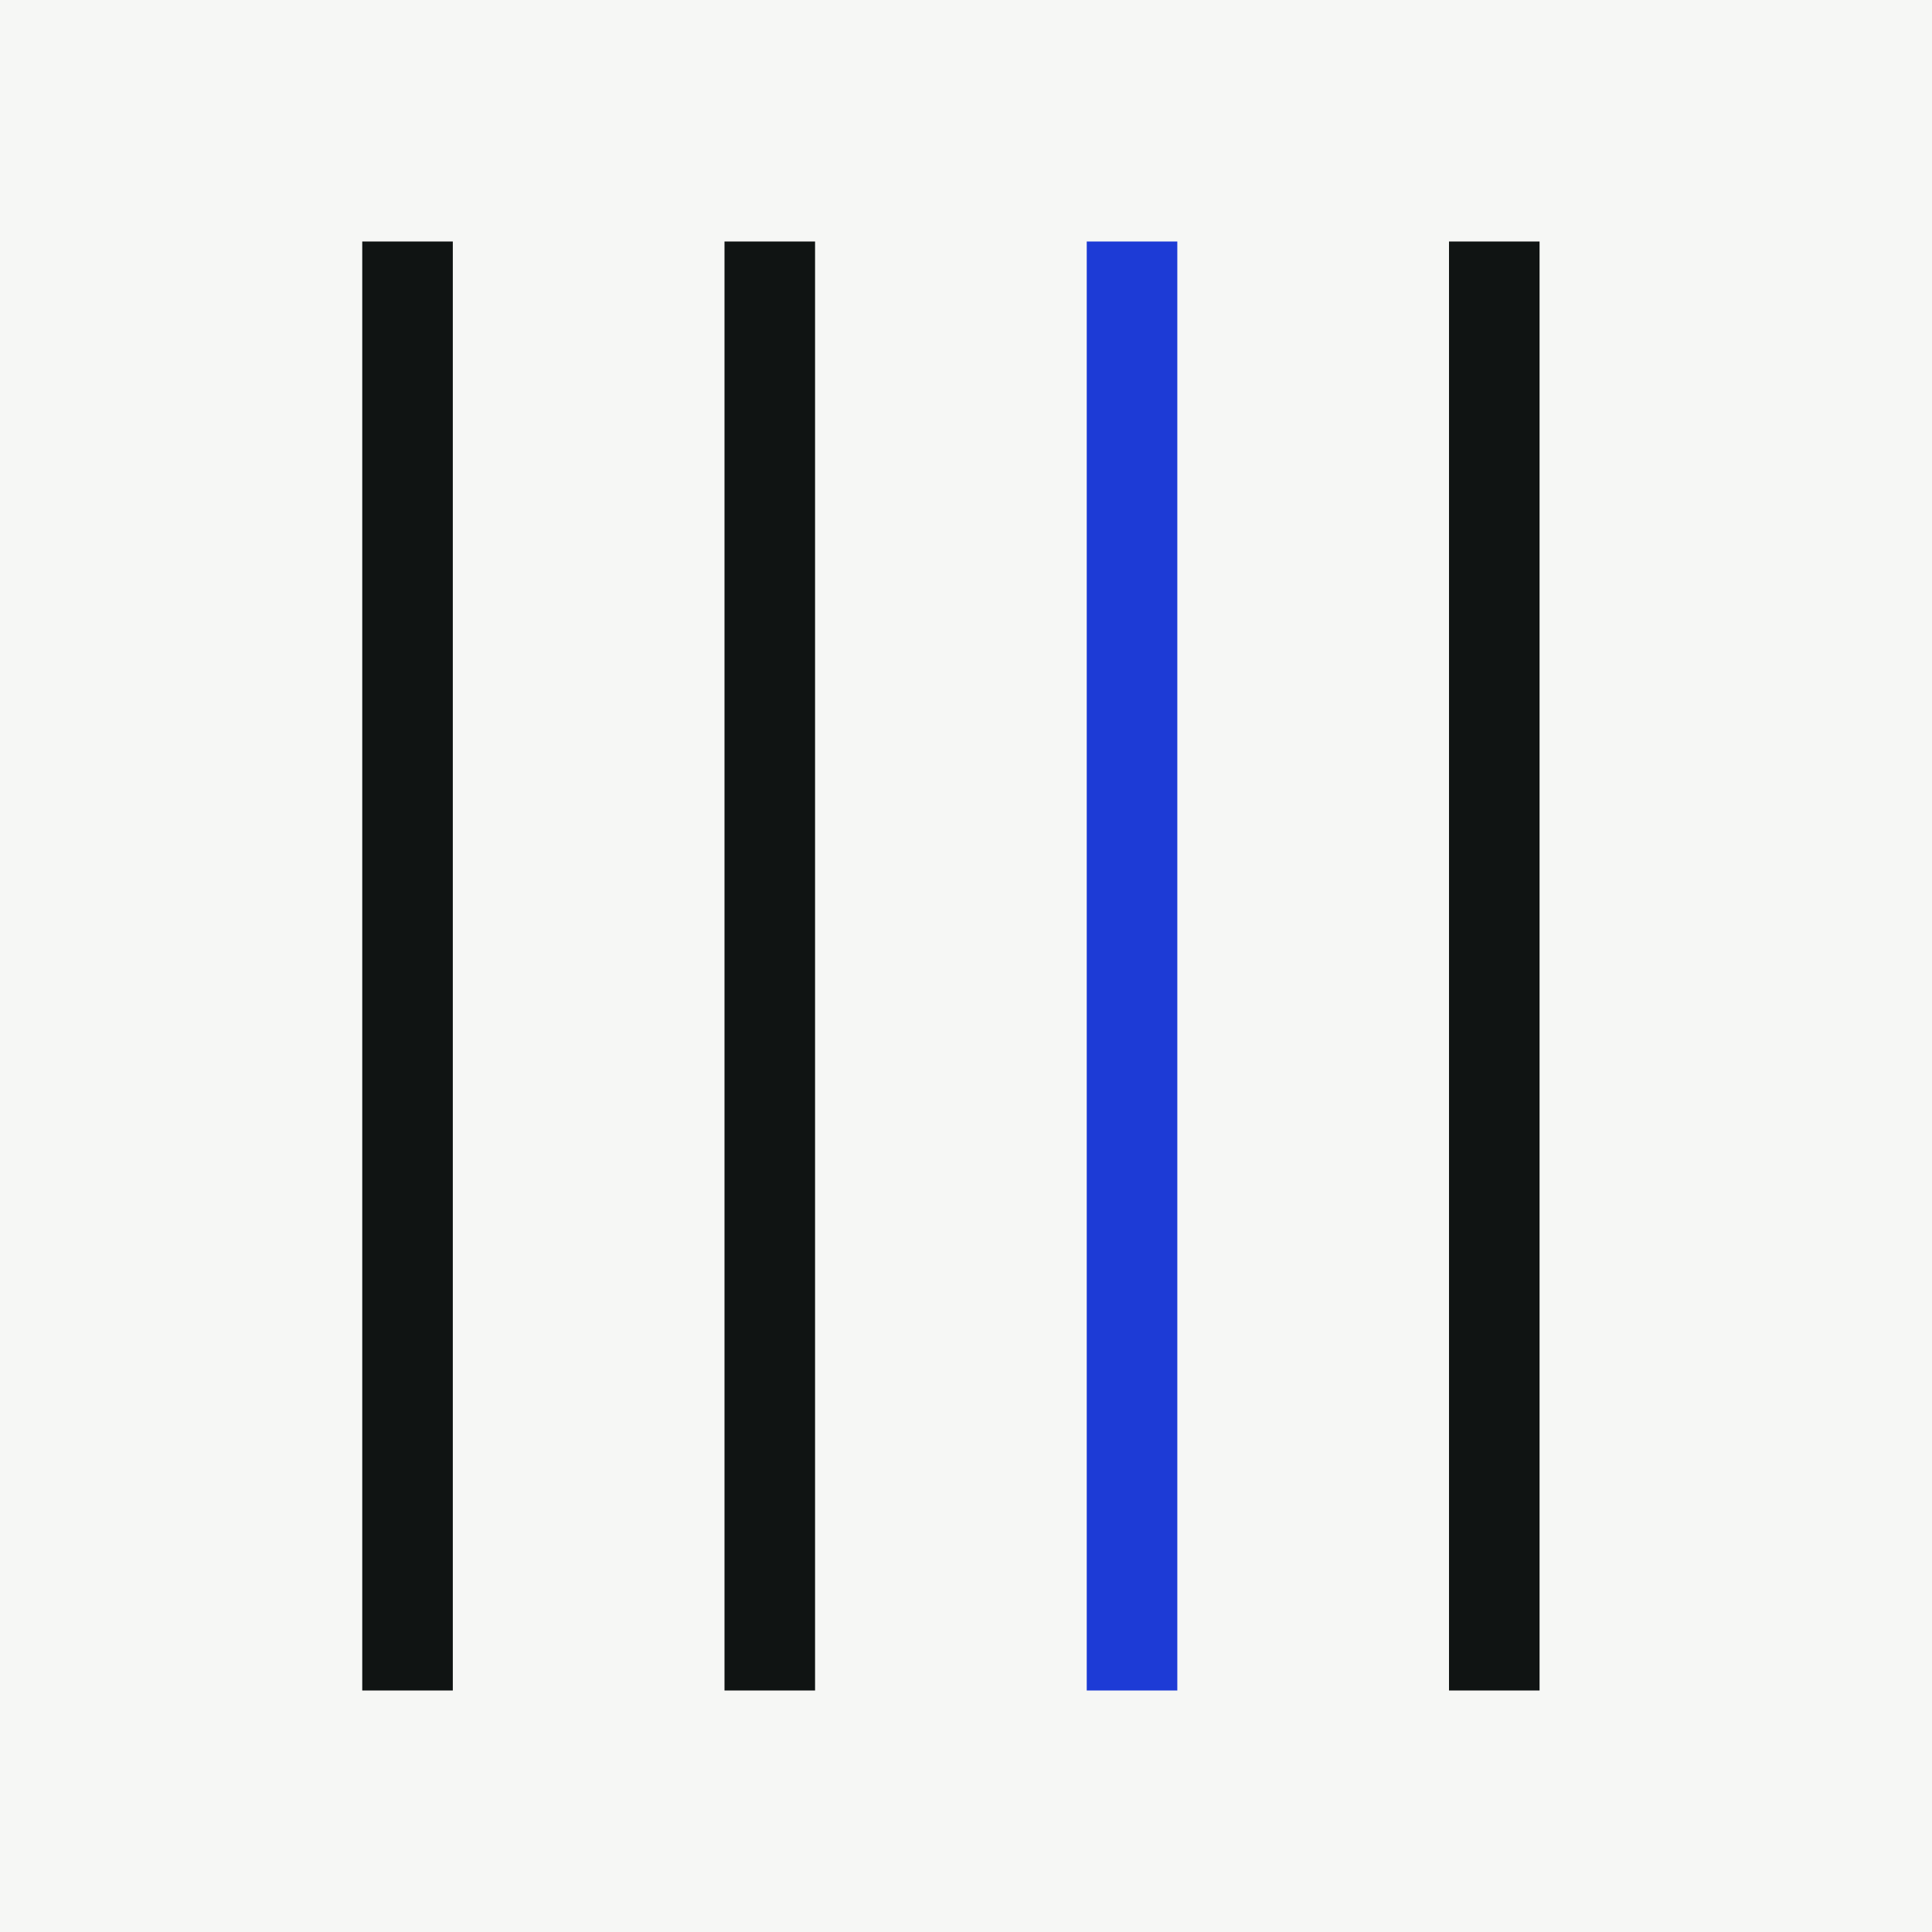
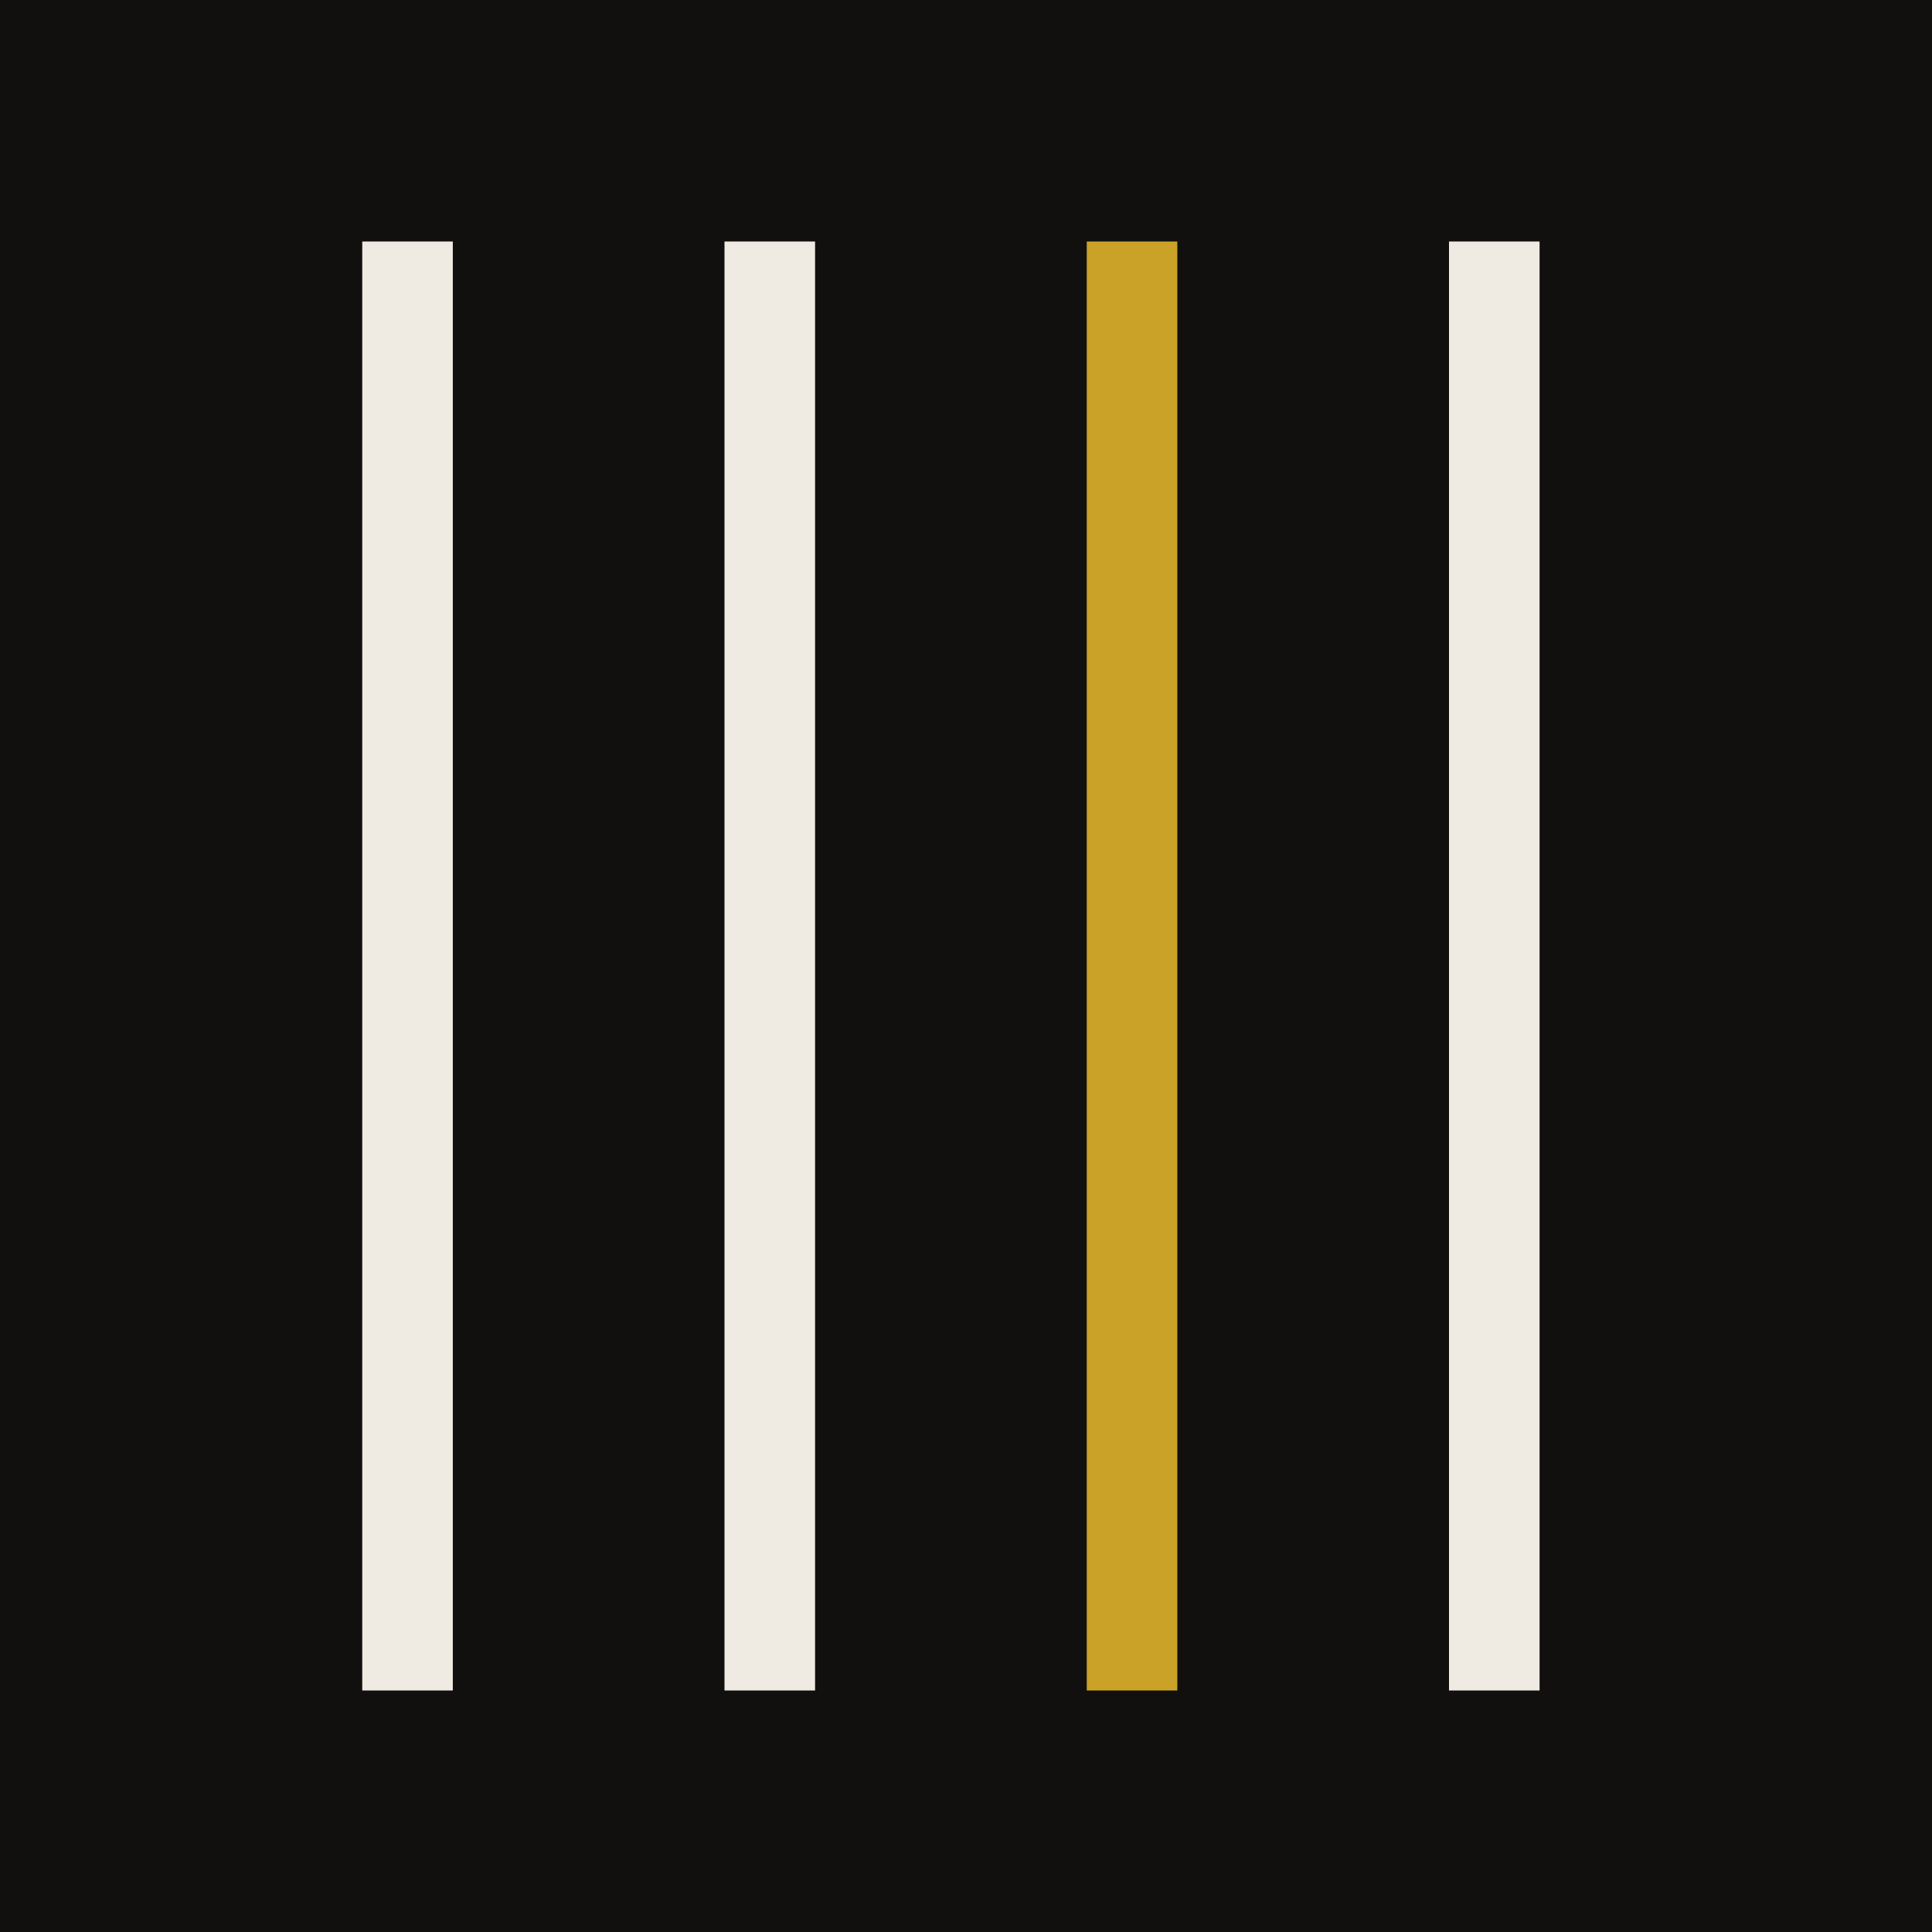
<svg xmlns="http://www.w3.org/2000/svg" width="32" height="32" viewBox="0 0 32 32">
-   <rect width="32" height="32" fill="#F6F7F5" />
-   <rect x="6" y="4" width="1.5" height="24" fill="#101413" />
-   <rect x="12" y="4" width="1.5" height="24" fill="#101413" />
-   <rect x="18" y="4" width="1.5" height="24" fill="#1D3BD6" />
-   <rect x="24" y="4" width="1.5" height="24" fill="#101413" />
+   <rect width="32" height="32" fill="#12100E" />
+   <rect x="6" y="4" width="1.5" height="24" fill="#EFEAE2" />
+   <rect x="12" y="4" width="1.5" height="24" fill="#EFEAE2" />
+   <rect x="18" y="4" width="1.5" height="24" fill="#C9A227" />
+   <rect x="24" y="4" width="1.5" height="24" fill="#EFEAE2" />
</svg>
